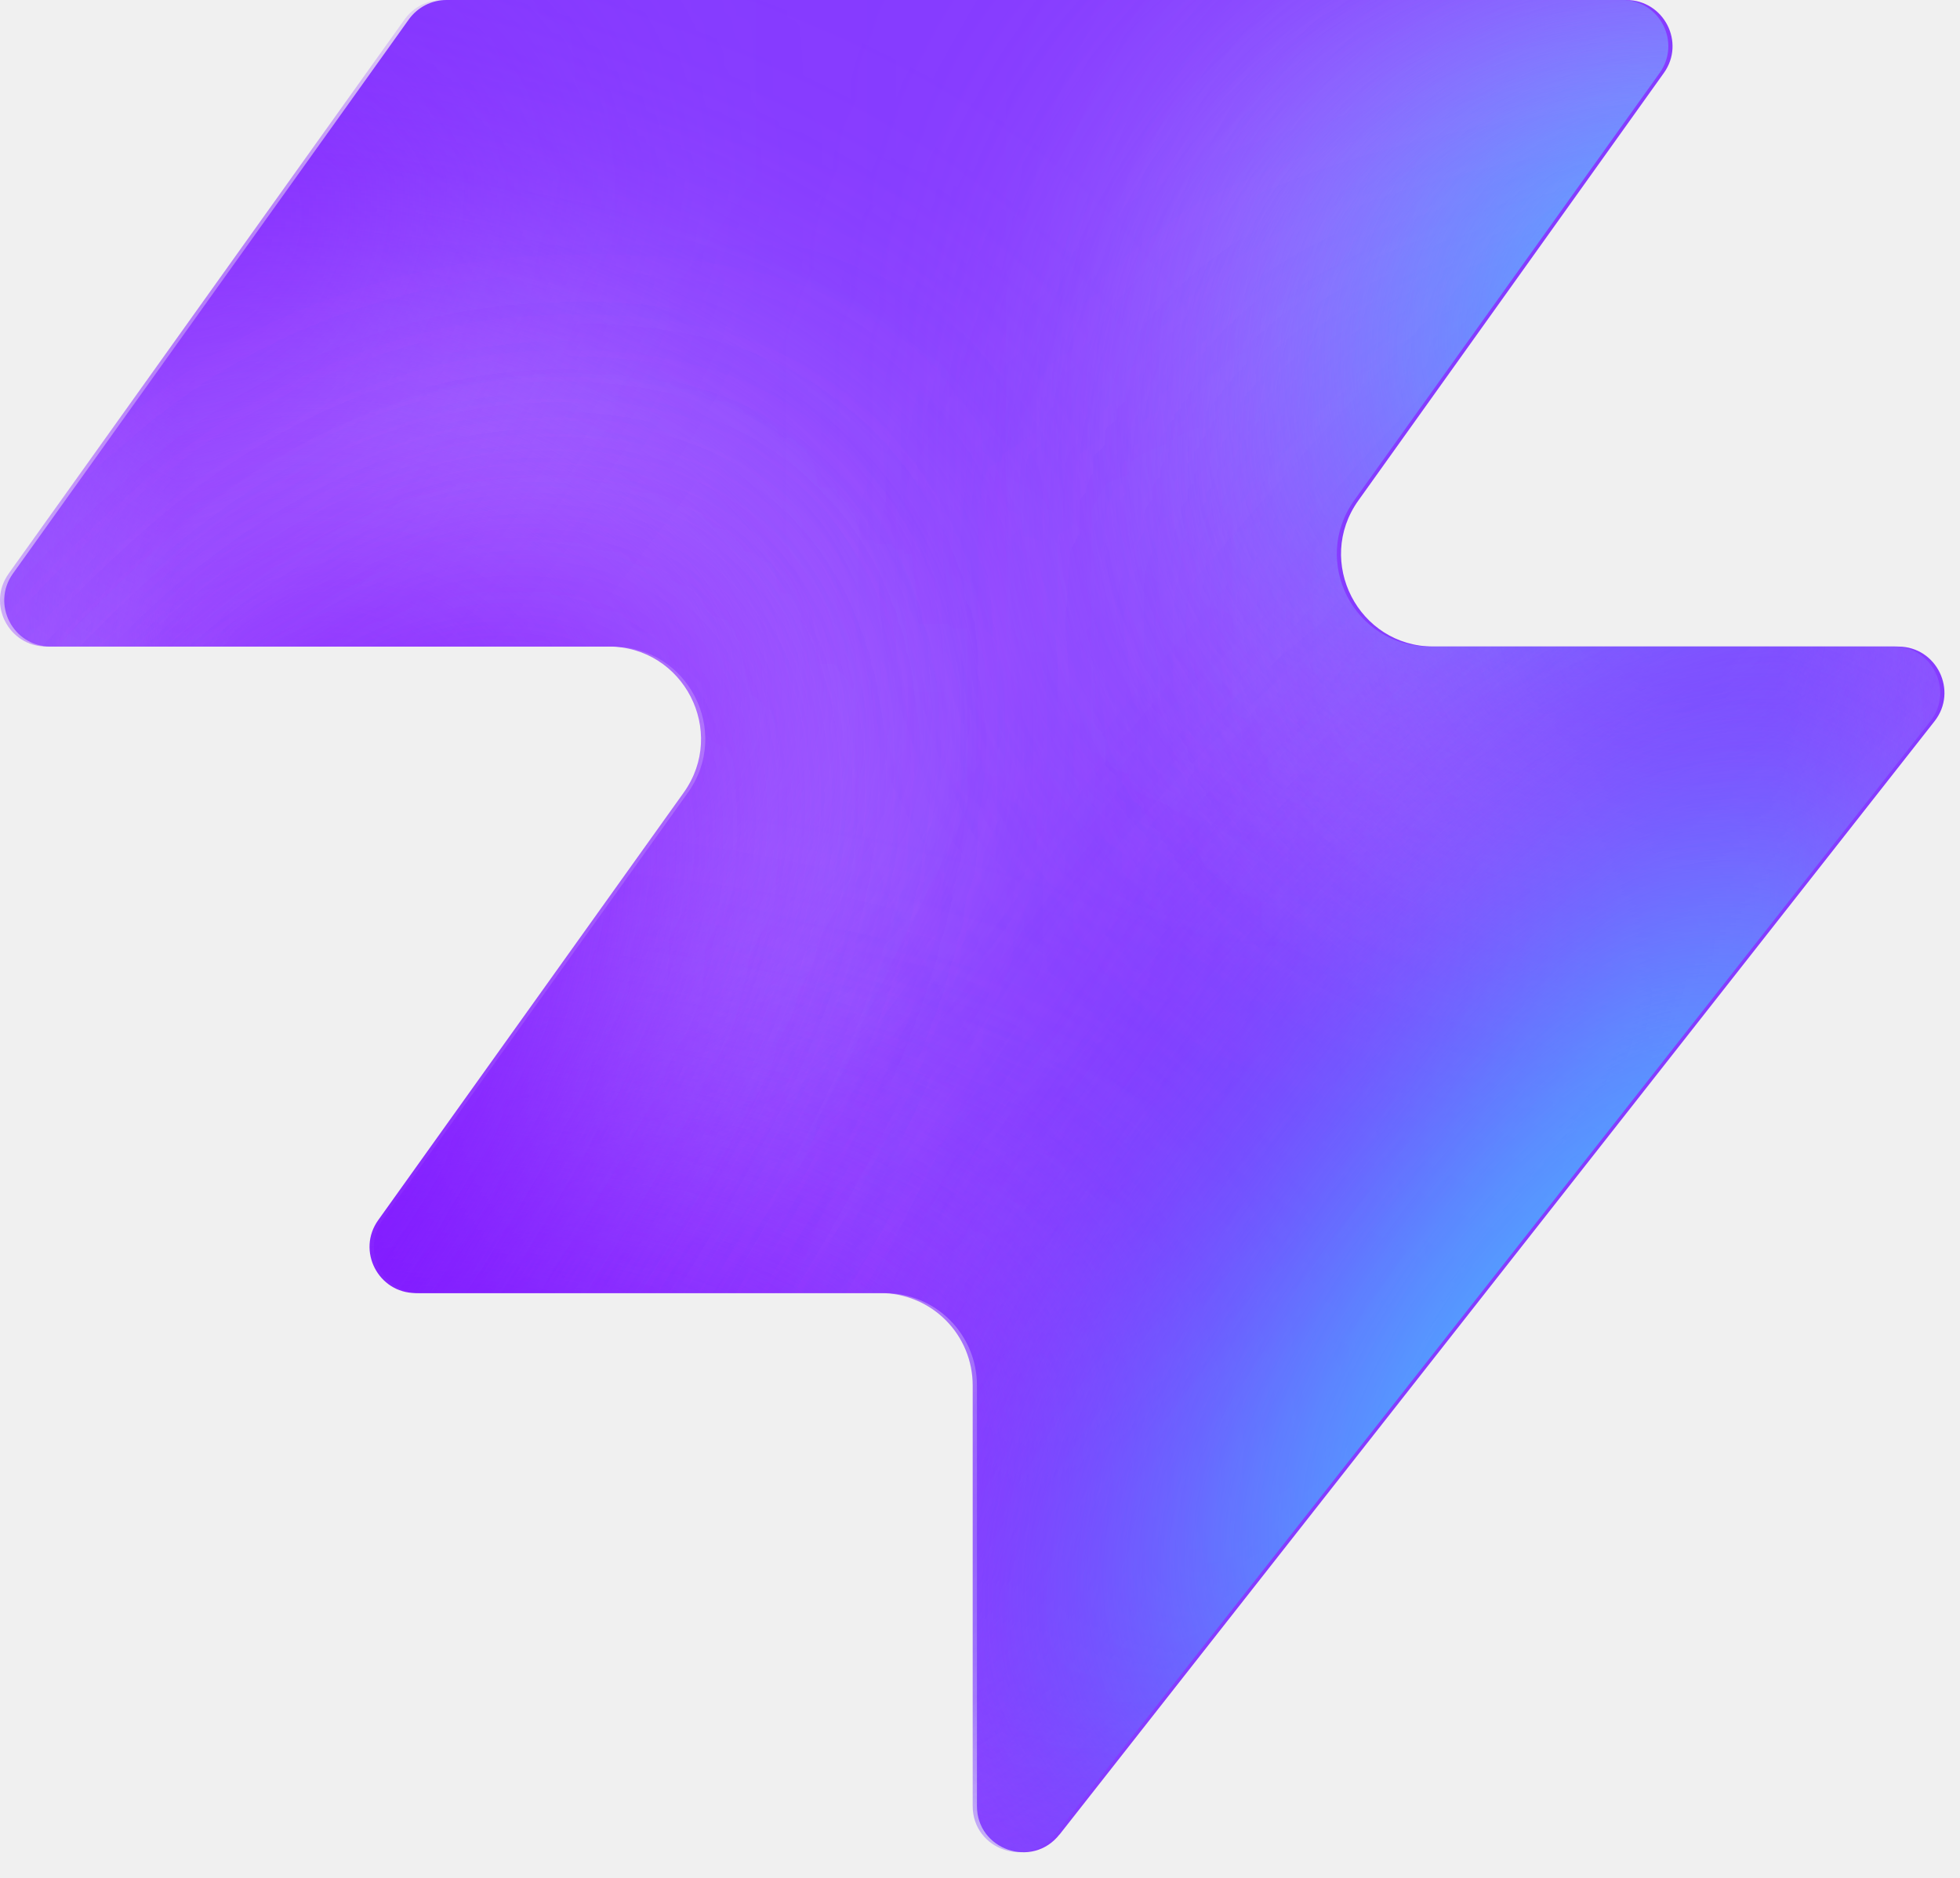
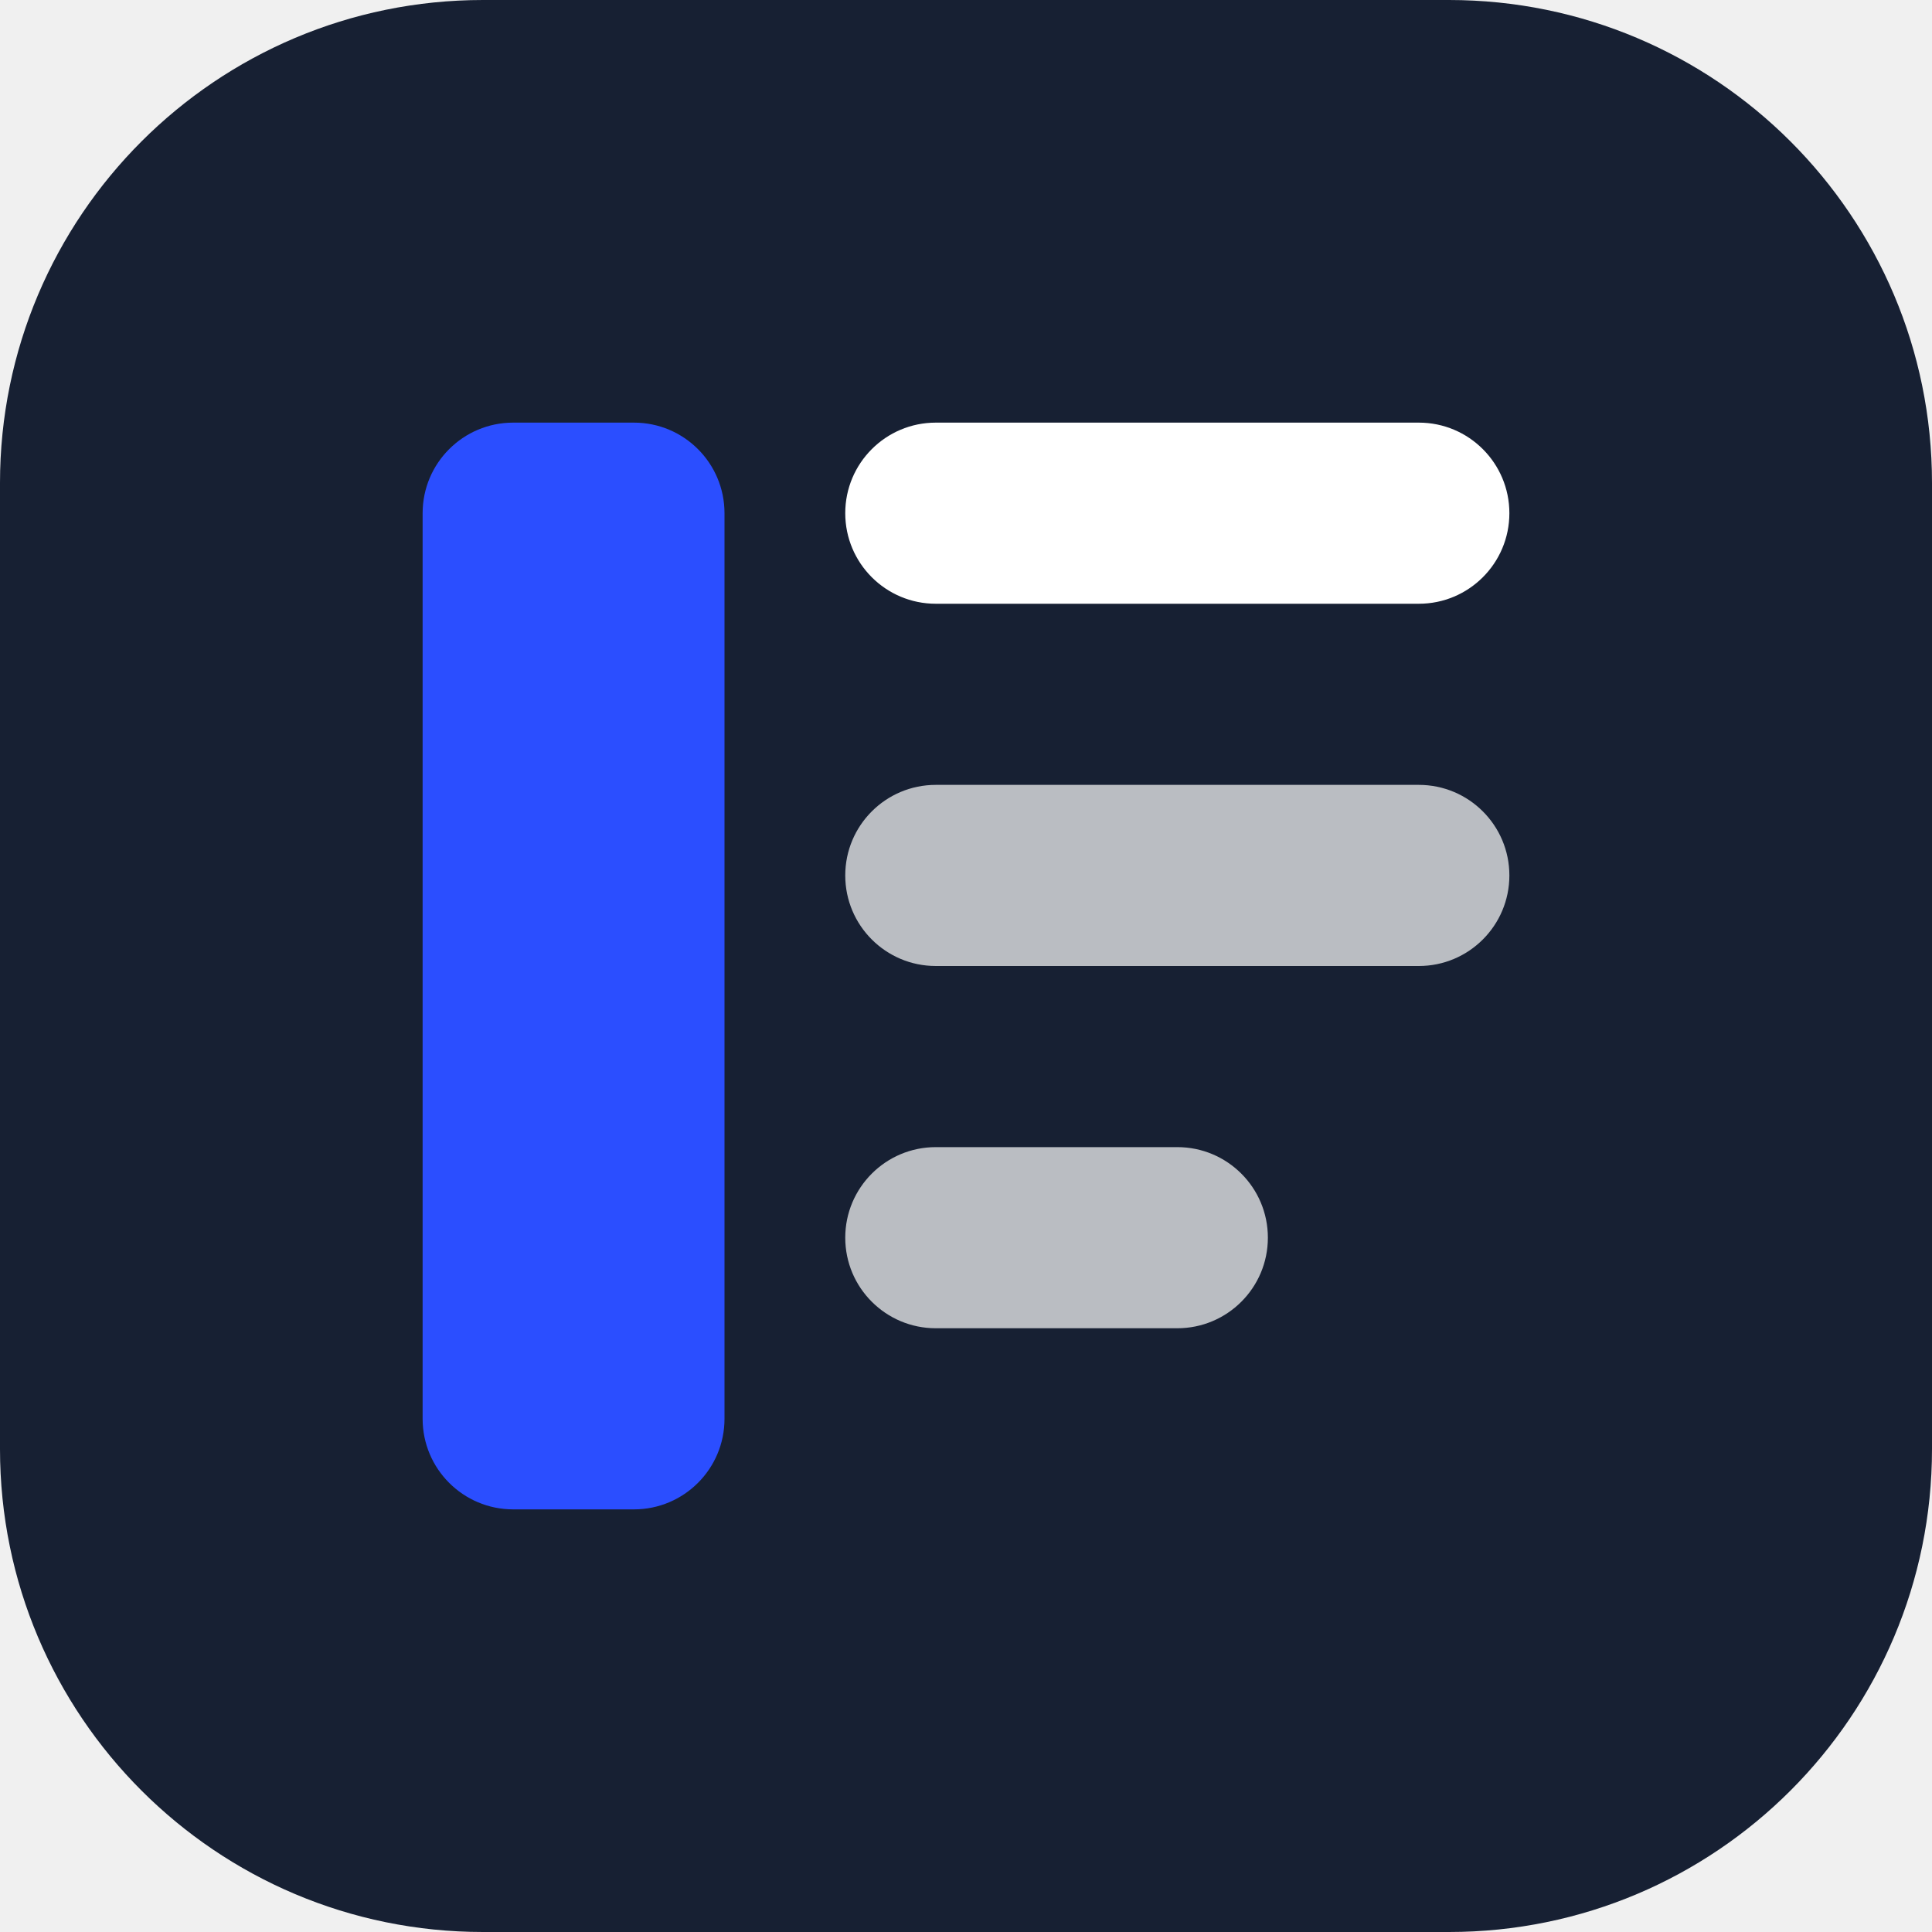
- <svg xmlns="http://www.w3.org/2000/svg" width="48" height="46" fill="none" viewBox="0 0 48 46">
-   <path fill="#863bff" d="M25.946 44.938c-.664.845-2.021.375-2.021-.698V33.937a2.26 2.26 0 0 0-2.262-2.262H10.287c-.92 0-1.456-1.04-.92-1.788l7.48-10.471c1.07-1.497 0-3.578-1.842-3.578H1.237c-.92 0-1.456-1.04-.92-1.788L10.013.474c.214-.297.556-.474.92-.474h28.894c.92 0 1.456 1.04.92 1.788l-7.48 10.471c-1.07 1.498 0 3.579 1.842 3.579h11.377c.943 0 1.473 1.088.89 1.83L25.947 44.94z" style="fill:#863bff;fill:color(display-p3 .525 .23 1);fill-opacity:1" />
-   <mask id="a" width="48" height="46" x="0" y="0" maskUnits="userSpaceOnUse" style="mask-type:alpha">
-     <path fill="#000" d="M25.842 44.938c-.664.844-2.021.375-2.021-.698V33.937a2.26 2.26 0 0 0-2.262-2.262H10.183c-.92 0-1.456-1.04-.92-1.788l7.48-10.471c1.07-1.498 0-3.579-1.842-3.579H1.133c-.92 0-1.456-1.04-.92-1.787L9.91.473c.214-.297.556-.474.92-.474h28.894c.92 0 1.456 1.04.92 1.788l-7.48 10.471c-1.07 1.498 0 3.578 1.842 3.578h11.377c.943 0 1.473 1.088.89 1.832L25.843 44.94z" style="fill:#000;fill-opacity:1" />
-   </mask>
-   <g mask="url(#a)">
-     <g filter="url(#b)">
-       <ellipse cx="5.508" cy="14.704" fill="#ede6ff" rx="5.508" ry="14.704" style="fill:#ede6ff;fill:color(display-p3 .927 .903 1);fill-opacity:1" transform="matrix(.00324 1 1 -.00324 -4.47 31.516)" />
-     </g>
-     <g filter="url(#c)">
-       <ellipse cx="10.399" cy="29.851" fill="#ede6ff" rx="10.399" ry="29.851" style="fill:#ede6ff;fill:color(display-p3 .927 .903 1);fill-opacity:1" transform="matrix(.00324 1 1 -.00324 -39.328 7.883)" />
-     </g>
-     <g filter="url(#d)">
-       <ellipse cx="5.508" cy="30.487" fill="#7e14ff" rx="5.508" ry="30.487" style="fill:#7e14ff;fill:color(display-p3 .492 .077 1);fill-opacity:1" transform="rotate(89.814 -25.913 -14.639)scale(1 -1)" />
-     </g>
-     <g filter="url(#e)">
-       <ellipse cx="5.508" cy="30.599" fill="#7e14ff" rx="5.508" ry="30.599" style="fill:#7e14ff;fill:color(display-p3 .492 .077 1);fill-opacity:1" transform="rotate(89.814 -32.644 -3.334)scale(1 -1)" />
-     </g>
-     <g filter="url(#f)">
-       <ellipse cx="5.508" cy="30.599" fill="#7e14ff" rx="5.508" ry="30.599" style="fill:#7e14ff;fill:color(display-p3 .492 .077 1);fill-opacity:1" transform="matrix(.00324 1 1 -.00324 -34.34 30.47)" />
-     </g>
-     <g filter="url(#g)">
-       <ellipse cx="14.072" cy="22.078" fill="#ede6ff" rx="14.072" ry="22.078" style="fill:#ede6ff;fill:color(display-p3 .927 .903 1);fill-opacity:1" transform="rotate(93.35 24.506 48.493)scale(-1 1)" />
-     </g>
-     <g filter="url(#h)">
-       <ellipse cx="3.47" cy="21.501" fill="#7e14ff" rx="3.47" ry="21.501" style="fill:#7e14ff;fill:color(display-p3 .492 .077 1);fill-opacity:1" transform="rotate(89.009 28.708 47.59)scale(-1 1)" />
-     </g>
-     <g filter="url(#i)">
-       <ellipse cx="3.47" cy="21.501" fill="#7e14ff" rx="3.47" ry="21.501" style="fill:#7e14ff;fill:color(display-p3 .492 .077 1);fill-opacity:1" transform="rotate(89.009 28.708 47.59)scale(-1 1)" />
-     </g>
-     <g filter="url(#j)">
-       <ellipse cx=".387" cy="8.972" fill="#7e14ff" rx="4.407" ry="29.108" style="fill:#7e14ff;fill:color(display-p3 .492 .077 1);fill-opacity:1" transform="rotate(39.51 .387 8.972)" />
-     </g>
-     <g filter="url(#k)">
-       <ellipse cx="47.523" cy="-6.092" fill="#7e14ff" rx="4.407" ry="29.108" style="fill:#7e14ff;fill:color(display-p3 .492 .077 1);fill-opacity:1" transform="rotate(37.892 47.523 -6.092)" />
-     </g>
-     <g filter="url(#l)">
-       <ellipse cx="41.412" cy="6.333" fill="#47bfff" rx="5.971" ry="9.665" style="fill:#47bfff;fill:color(display-p3 .28 .748 1);fill-opacity:1" transform="rotate(37.892 41.412 6.333)" />
-     </g>
-     <g filter="url(#m)">
-       <ellipse cx="-1.879" cy="38.332" fill="#7e14ff" rx="4.407" ry="29.108" style="fill:#7e14ff;fill:color(display-p3 .492 .077 1);fill-opacity:1" transform="rotate(37.892 -1.88 38.332)" />
-     </g>
-     <g filter="url(#n)">
-       <ellipse cx="-1.879" cy="38.332" fill="#7e14ff" rx="4.407" ry="29.108" style="fill:#7e14ff;fill:color(display-p3 .492 .077 1);fill-opacity:1" transform="rotate(37.892 -1.88 38.332)" />
-     </g>
-     <g filter="url(#o)">
-       <ellipse cx="35.651" cy="29.907" fill="#7e14ff" rx="4.407" ry="29.108" style="fill:#7e14ff;fill:color(display-p3 .492 .077 1);fill-opacity:1" transform="rotate(37.892 35.651 29.907)" />
-     </g>
-     <g filter="url(#p)">
-       <ellipse cx="38.418" cy="32.4" fill="#47bfff" rx="5.971" ry="15.297" style="fill:#47bfff;fill:color(display-p3 .28 .748 1);fill-opacity:1" transform="rotate(37.892 38.418 32.4)" />
-     </g>
-   </g>
-   <defs>
-     <filter id="b" width="60.045" height="41.654" x="-19.77" y="16.149" color-interpolation-filters="sRGB" filterUnits="userSpaceOnUse">
-       <feFlood flood-opacity="0" result="BackgroundImageFix" />
-       <feBlend in="SourceGraphic" in2="BackgroundImageFix" result="shape" />
-       <feGaussianBlur result="effect1_foregroundBlur_2002_17158" stdDeviation="7.659" />
-     </filter>
-     <filter id="c" width="90.34" height="51.437" x="-54.613" y="-7.533" color-interpolation-filters="sRGB" filterUnits="userSpaceOnUse">
-       <feFlood flood-opacity="0" result="BackgroundImageFix" />
-       <feBlend in="SourceGraphic" in2="BackgroundImageFix" result="shape" />
-       <feGaussianBlur result="effect1_foregroundBlur_2002_17158" stdDeviation="7.659" />
-     </filter>
-     <filter id="d" width="79.355" height="29.4" x="-49.64" y="2.03" color-interpolation-filters="sRGB" filterUnits="userSpaceOnUse">
-       <feFlood flood-opacity="0" result="BackgroundImageFix" />
-       <feBlend in="SourceGraphic" in2="BackgroundImageFix" result="shape" />
-       <feGaussianBlur result="effect1_foregroundBlur_2002_17158" stdDeviation="4.596" />
-     </filter>
-     <filter id="e" width="79.579" height="29.4" x="-45.045" y="20.029" color-interpolation-filters="sRGB" filterUnits="userSpaceOnUse">
-       <feFlood flood-opacity="0" result="BackgroundImageFix" />
-       <feBlend in="SourceGraphic" in2="BackgroundImageFix" result="shape" />
-       <feGaussianBlur result="effect1_foregroundBlur_2002_17158" stdDeviation="4.596" />
-     </filter>
-     <filter id="f" width="79.579" height="29.4" x="-43.513" y="21.178" color-interpolation-filters="sRGB" filterUnits="userSpaceOnUse">
-       <feFlood flood-opacity="0" result="BackgroundImageFix" />
-       <feBlend in="SourceGraphic" in2="BackgroundImageFix" result="shape" />
-       <feGaussianBlur result="effect1_foregroundBlur_2002_17158" stdDeviation="4.596" />
-     </filter>
-     <filter id="g" width="74.749" height="58.852" x="15.756" y="-17.901" color-interpolation-filters="sRGB" filterUnits="userSpaceOnUse">
-       <feFlood flood-opacity="0" result="BackgroundImageFix" />
-       <feBlend in="SourceGraphic" in2="BackgroundImageFix" result="shape" />
-       <feGaussianBlur result="effect1_foregroundBlur_2002_17158" stdDeviation="7.659" />
-     </filter>
-     <filter id="h" width="61.377" height="25.362" x="23.548" y="2.284" color-interpolation-filters="sRGB" filterUnits="userSpaceOnUse">
-       <feFlood flood-opacity="0" result="BackgroundImageFix" />
-       <feBlend in="SourceGraphic" in2="BackgroundImageFix" result="shape" />
-       <feGaussianBlur result="effect1_foregroundBlur_2002_17158" stdDeviation="4.596" />
-     </filter>
-     <filter id="i" width="61.377" height="25.362" x="23.548" y="2.284" color-interpolation-filters="sRGB" filterUnits="userSpaceOnUse">
-       <feFlood flood-opacity="0" result="BackgroundImageFix" />
-       <feBlend in="SourceGraphic" in2="BackgroundImageFix" result="shape" />
-       <feGaussianBlur result="effect1_foregroundBlur_2002_17158" stdDeviation="4.596" />
-     </filter>
-     <filter id="j" width="56.045" height="63.649" x="-27.636" y="-22.853" color-interpolation-filters="sRGB" filterUnits="userSpaceOnUse">
-       <feFlood flood-opacity="0" result="BackgroundImageFix" />
-       <feBlend in="SourceGraphic" in2="BackgroundImageFix" result="shape" />
-       <feGaussianBlur result="effect1_foregroundBlur_2002_17158" stdDeviation="4.596" />
-     </filter>
-     <filter id="k" width="54.814" height="64.646" x="20.116" y="-38.415" color-interpolation-filters="sRGB" filterUnits="userSpaceOnUse">
-       <feFlood flood-opacity="0" result="BackgroundImageFix" />
-       <feBlend in="SourceGraphic" in2="BackgroundImageFix" result="shape" />
-       <feGaussianBlur result="effect1_foregroundBlur_2002_17158" stdDeviation="4.596" />
-     </filter>
-     <filter id="l" width="33.541" height="35.313" x="24.641" y="-11.323" color-interpolation-filters="sRGB" filterUnits="userSpaceOnUse">
-       <feFlood flood-opacity="0" result="BackgroundImageFix" />
-       <feBlend in="SourceGraphic" in2="BackgroundImageFix" result="shape" />
-       <feGaussianBlur result="effect1_foregroundBlur_2002_17158" stdDeviation="4.596" />
-     </filter>
-     <filter id="m" width="54.814" height="64.646" x="-29.286" y="6.009" color-interpolation-filters="sRGB" filterUnits="userSpaceOnUse">
-       <feFlood flood-opacity="0" result="BackgroundImageFix" />
-       <feBlend in="SourceGraphic" in2="BackgroundImageFix" result="shape" />
-       <feGaussianBlur result="effect1_foregroundBlur_2002_17158" stdDeviation="4.596" />
-     </filter>
-     <filter id="n" width="54.814" height="64.646" x="-29.286" y="6.009" color-interpolation-filters="sRGB" filterUnits="userSpaceOnUse">
-       <feFlood flood-opacity="0" result="BackgroundImageFix" />
-       <feBlend in="SourceGraphic" in2="BackgroundImageFix" result="shape" />
-       <feGaussianBlur result="effect1_foregroundBlur_2002_17158" stdDeviation="4.596" />
-     </filter>
-     <filter id="o" width="54.814" height="64.646" x="8.244" y="-2.416" color-interpolation-filters="sRGB" filterUnits="userSpaceOnUse">
-       <feFlood flood-opacity="0" result="BackgroundImageFix" />
-       <feBlend in="SourceGraphic" in2="BackgroundImageFix" result="shape" />
-       <feGaussianBlur result="effect1_foregroundBlur_2002_17158" stdDeviation="4.596" />
-     </filter>
-     <filter id="p" width="39.409" height="43.623" x="18.713" y="10.588" color-interpolation-filters="sRGB" filterUnits="userSpaceOnUse">
-       <feFlood flood-opacity="0" result="BackgroundImageFix" />
-       <feBlend in="SourceGraphic" in2="BackgroundImageFix" result="shape" />
-       <feGaussianBlur result="effect1_foregroundBlur_2002_17158" stdDeviation="4.596" />
-     </filter>
-   </defs>
+ <svg xmlns="http://www.w3.org/2000/svg" viewBox="0 0 32 32">
+   <rect width="32" height="32" rx="8" fill="#172033" />
+   <rect x="7" y="7" width="5" height="18" rx="1.5" fill="#2b4eff" />
+   <rect x="14" y="7" width="11" height="3" rx="1.5" fill="#fff" />
+   <rect x="14" y="13" width="11" height="3" rx="1.5" fill="#fff" opacity=".7" />
+   <rect x="14" y="19" width="7" height="3" rx="1.5" fill="#fff" opacity=".7" />
</svg>
